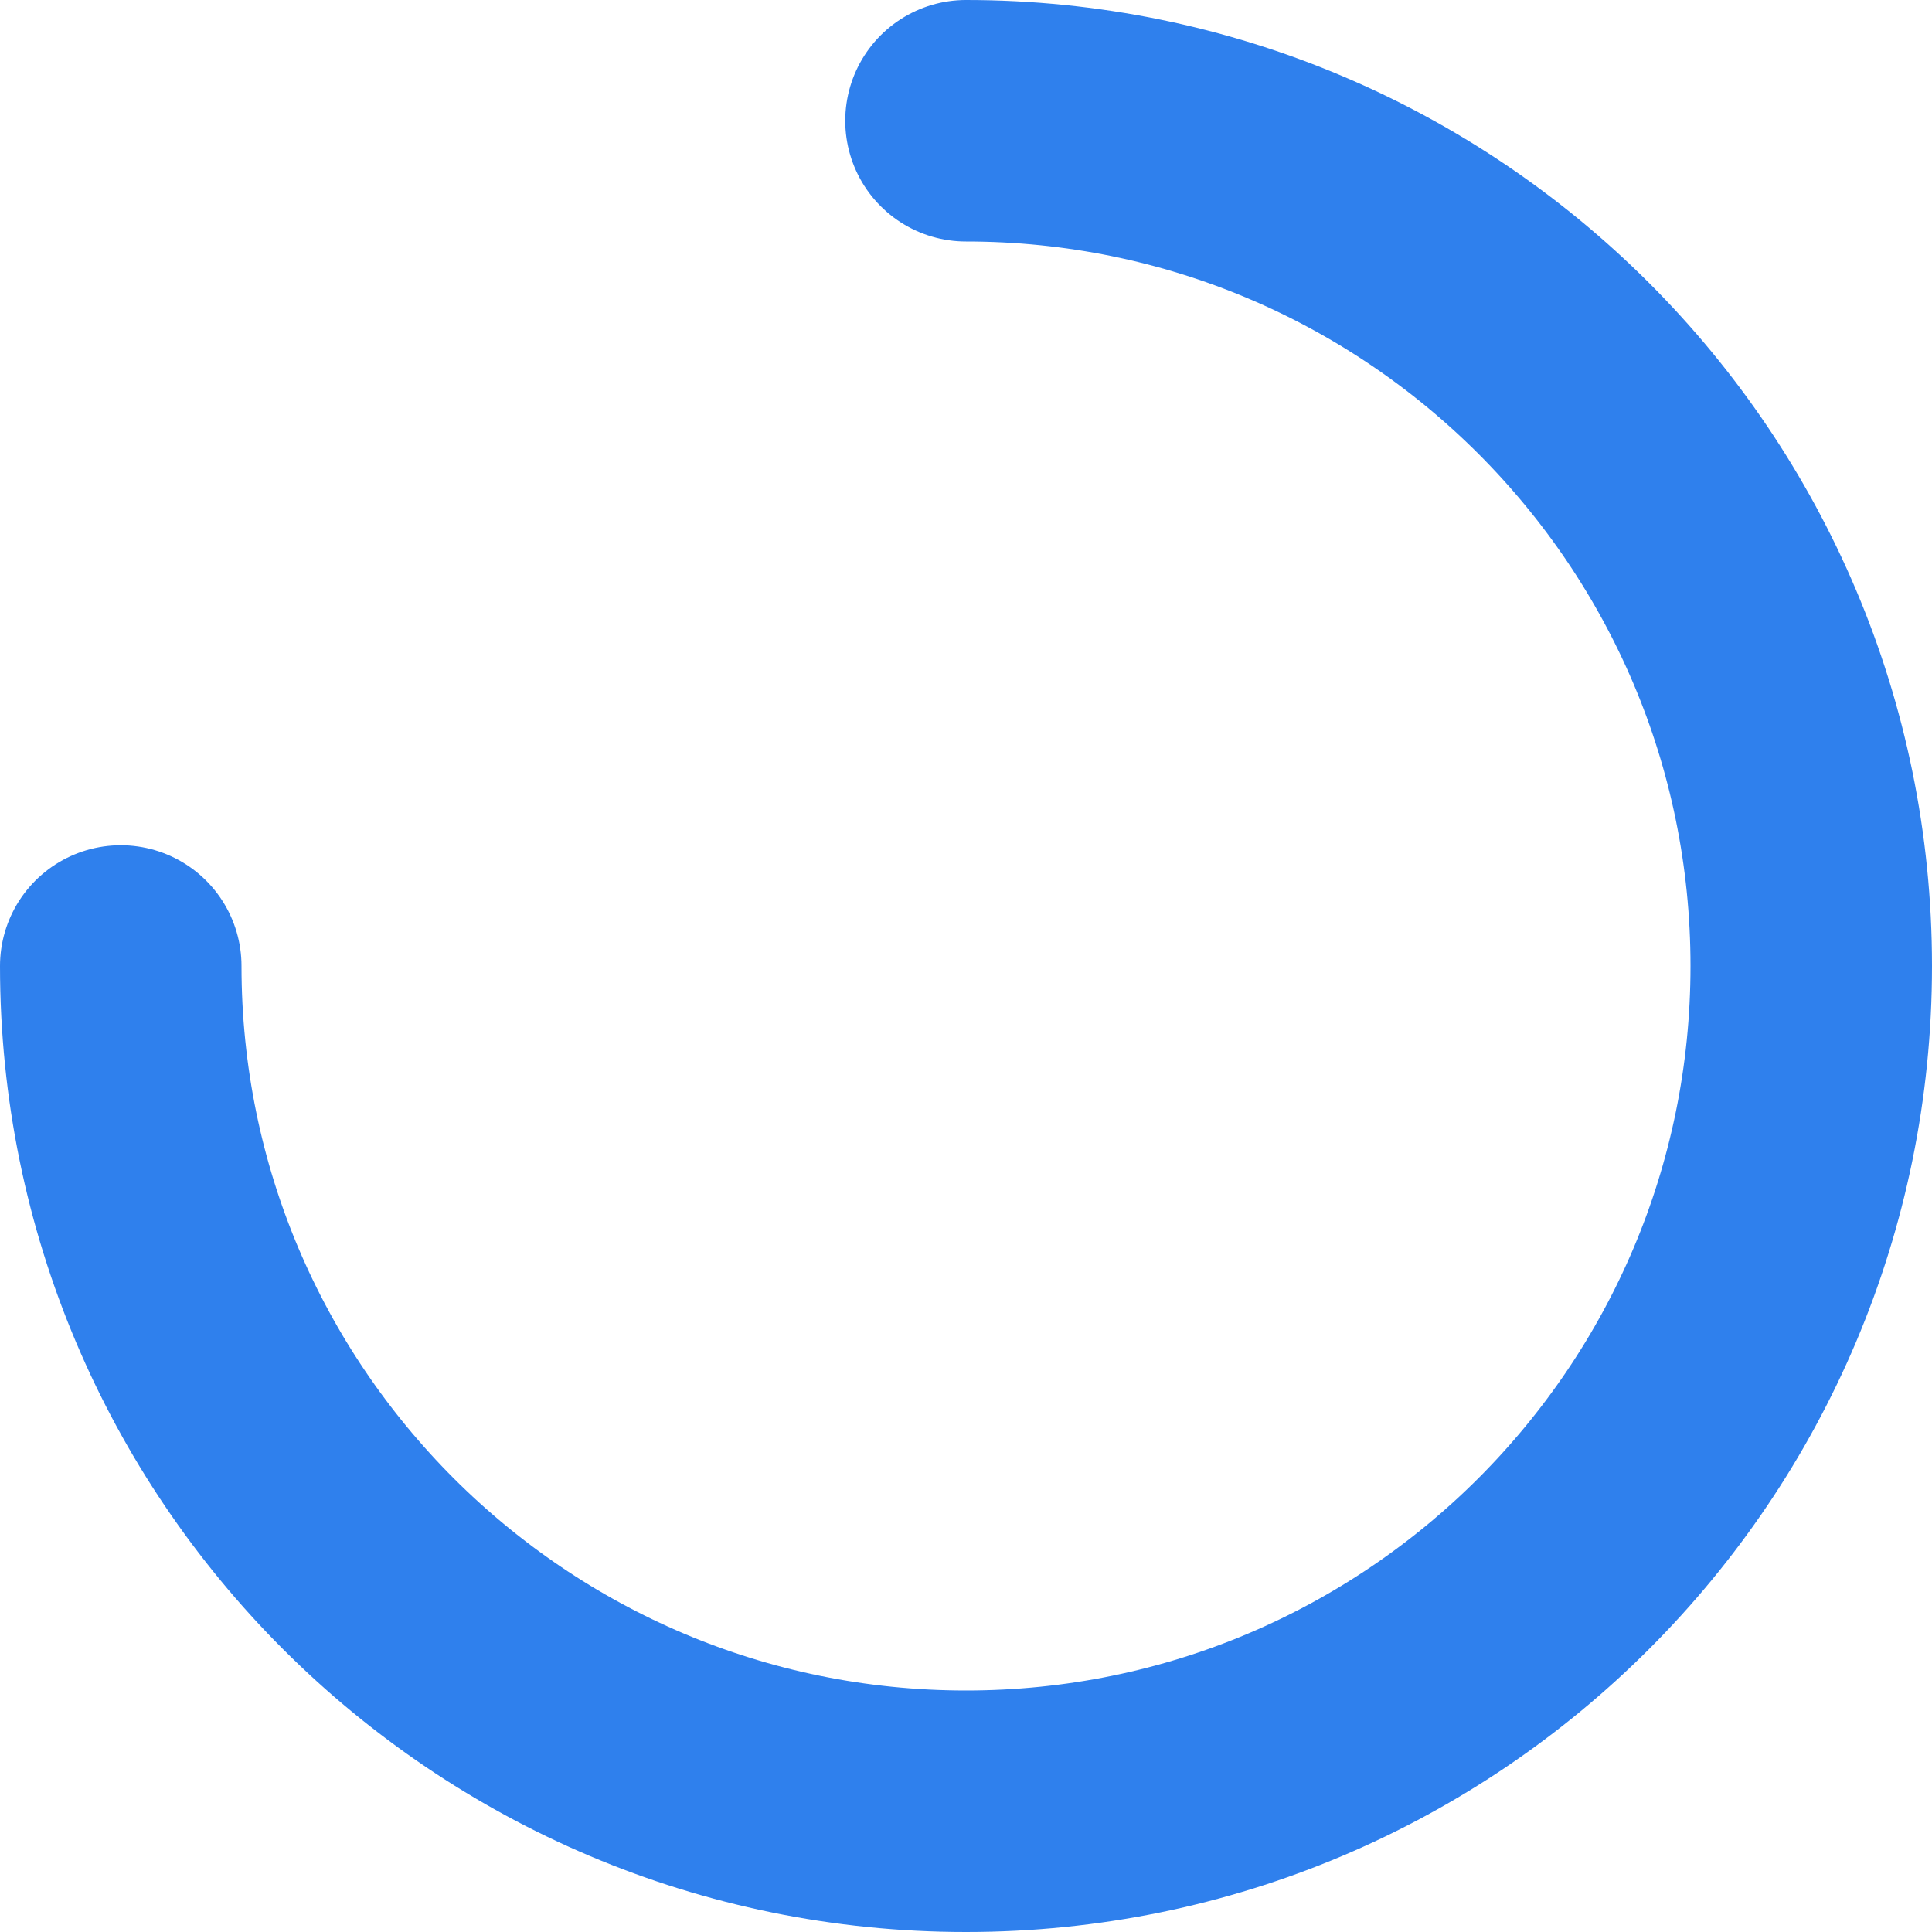
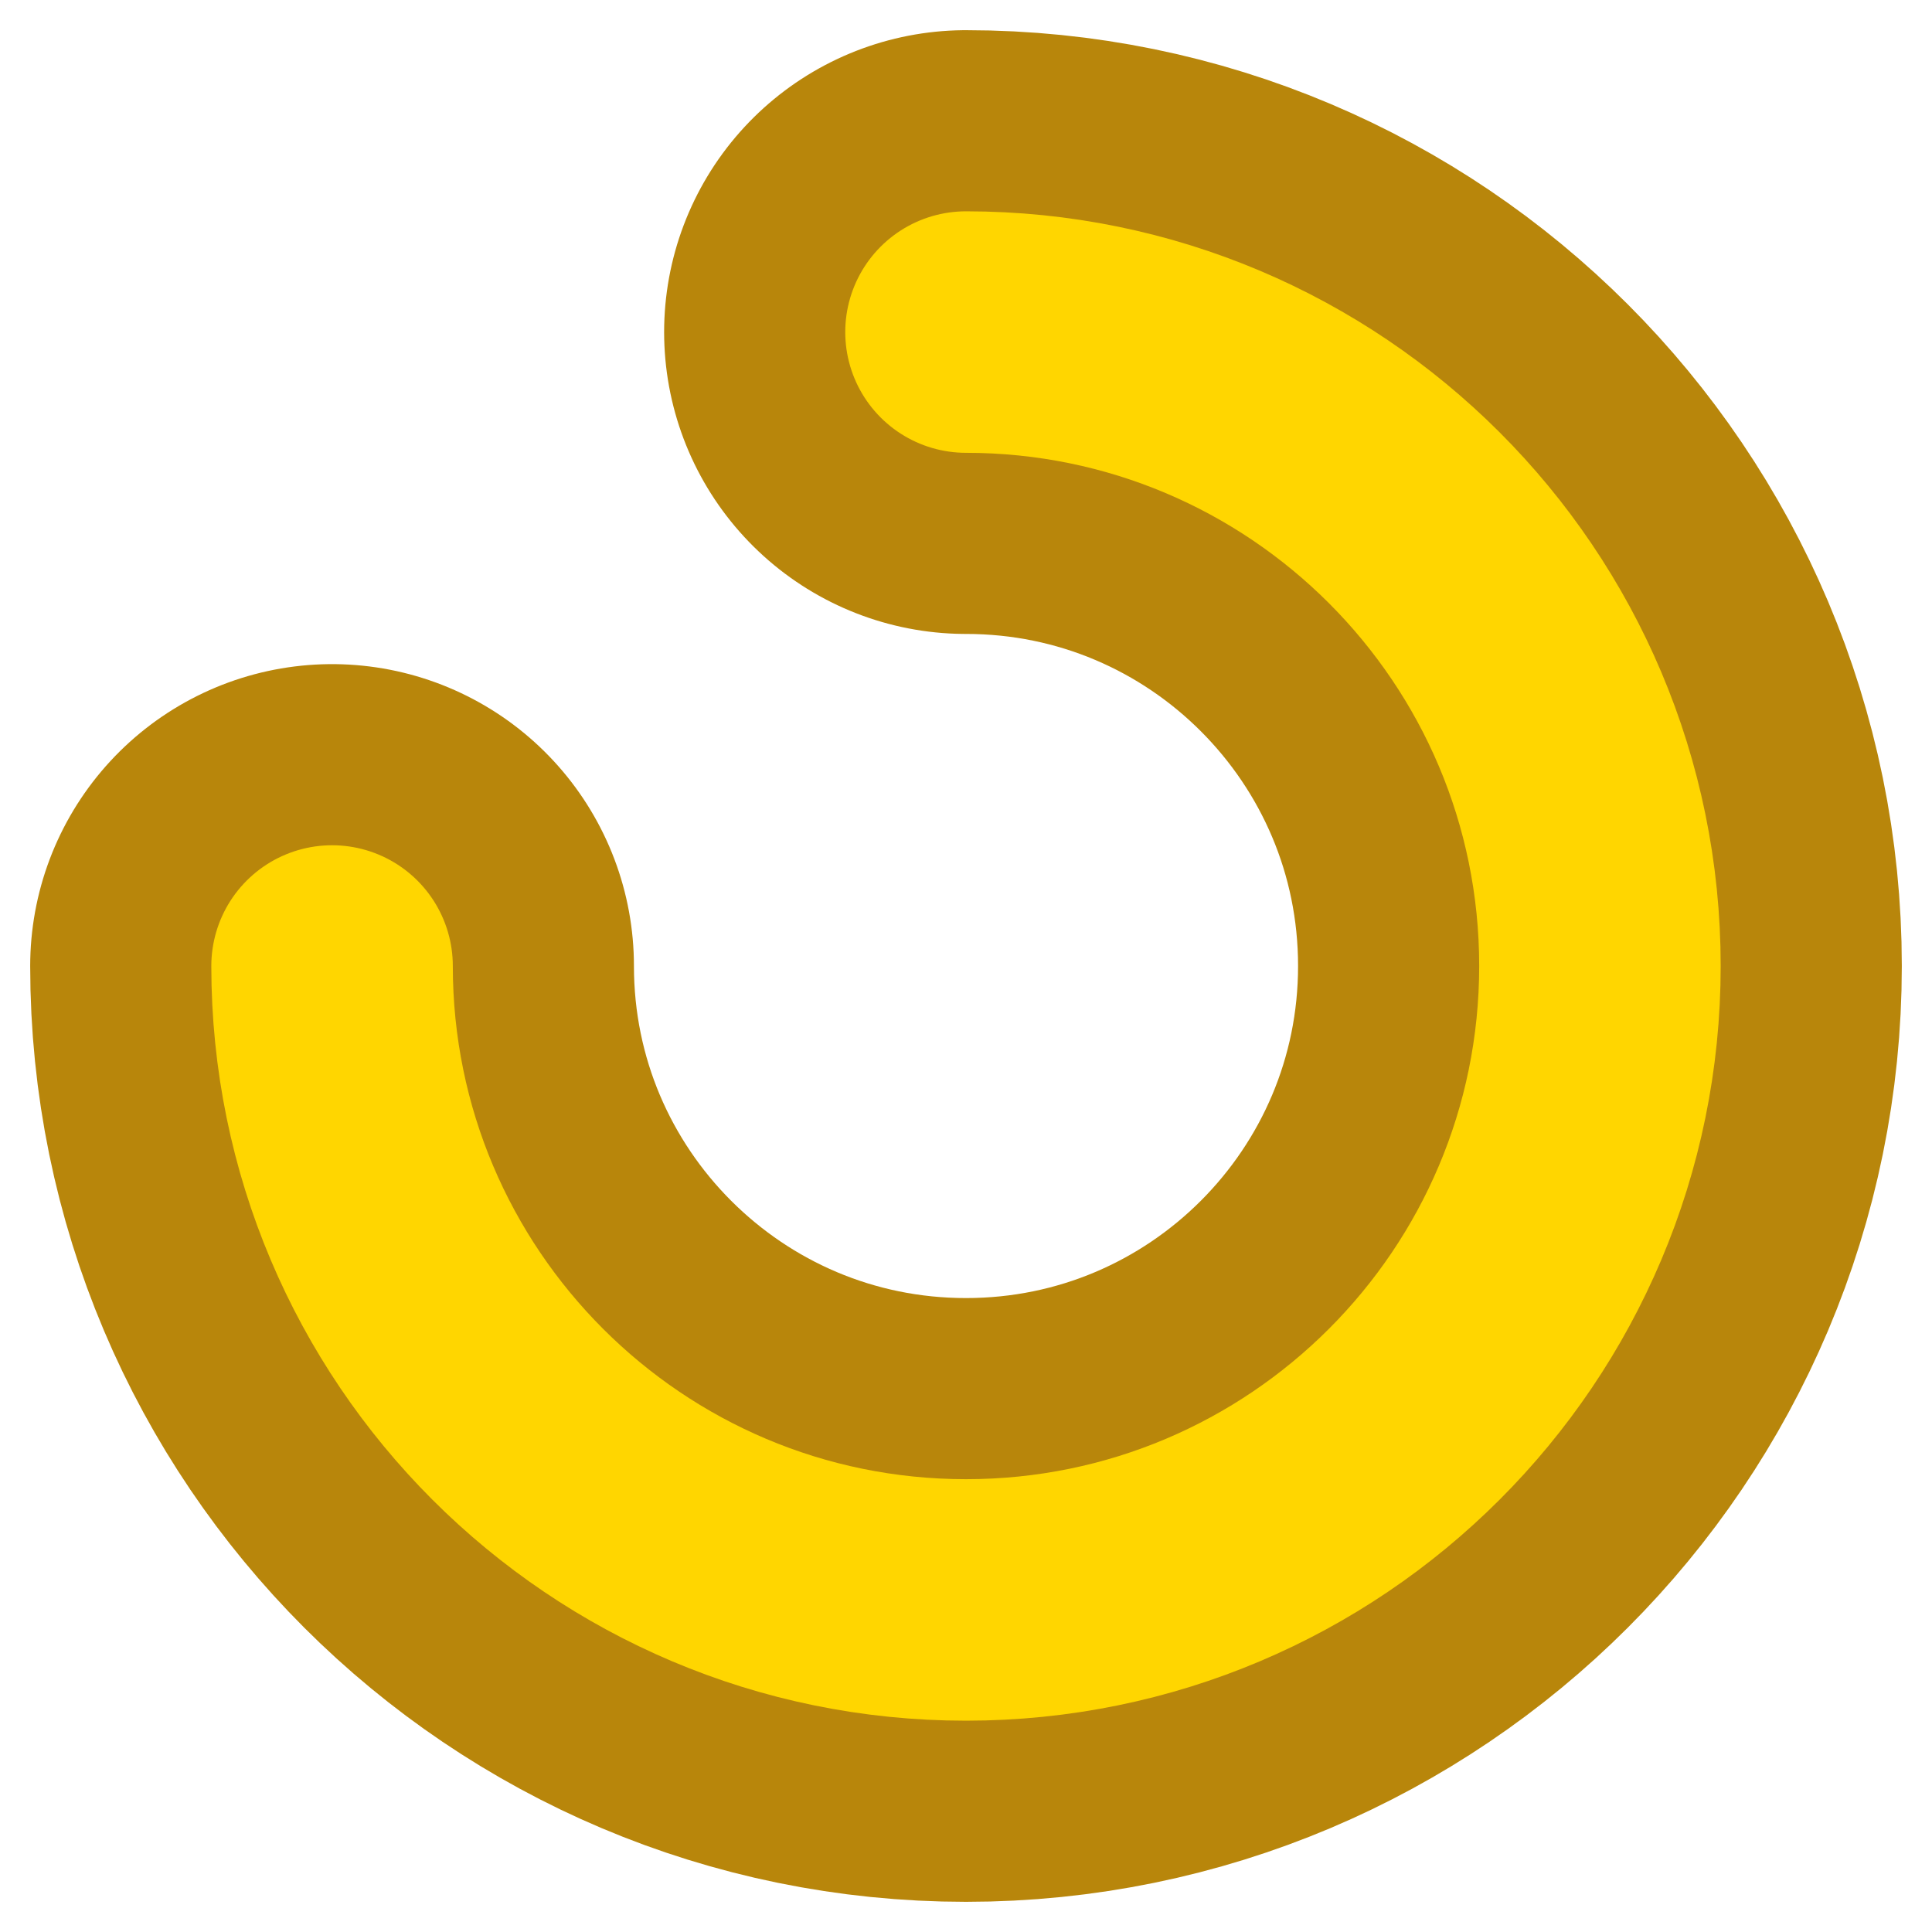
- <svg xmlns="http://www.w3.org/2000/svg" width="24" height="24" viewBox="0 0 24 24">
-   <path d="M12 1.5 A10.5 10.5 0 1 1 1.5 12" fill="none" stroke="#2F80ED" stroke-width="3" stroke-linecap="round" />
+ <svg xmlns="http://www.w3.org/2000/svg" width="24" height="24" viewBox="-4 -4 32 32">
+   <path d="M12 1.5 A10.5 10.5 0 1 1 1.5 12" fill="none" stroke="#B8860B" stroke-width="10" stroke-linecap="round" />
+   <path d="M12 1.5 A10.5 10.5 0 1 1 1.5 12" fill="none" stroke="#FFD600" stroke-width="4" stroke-linecap="round" />
</svg>
